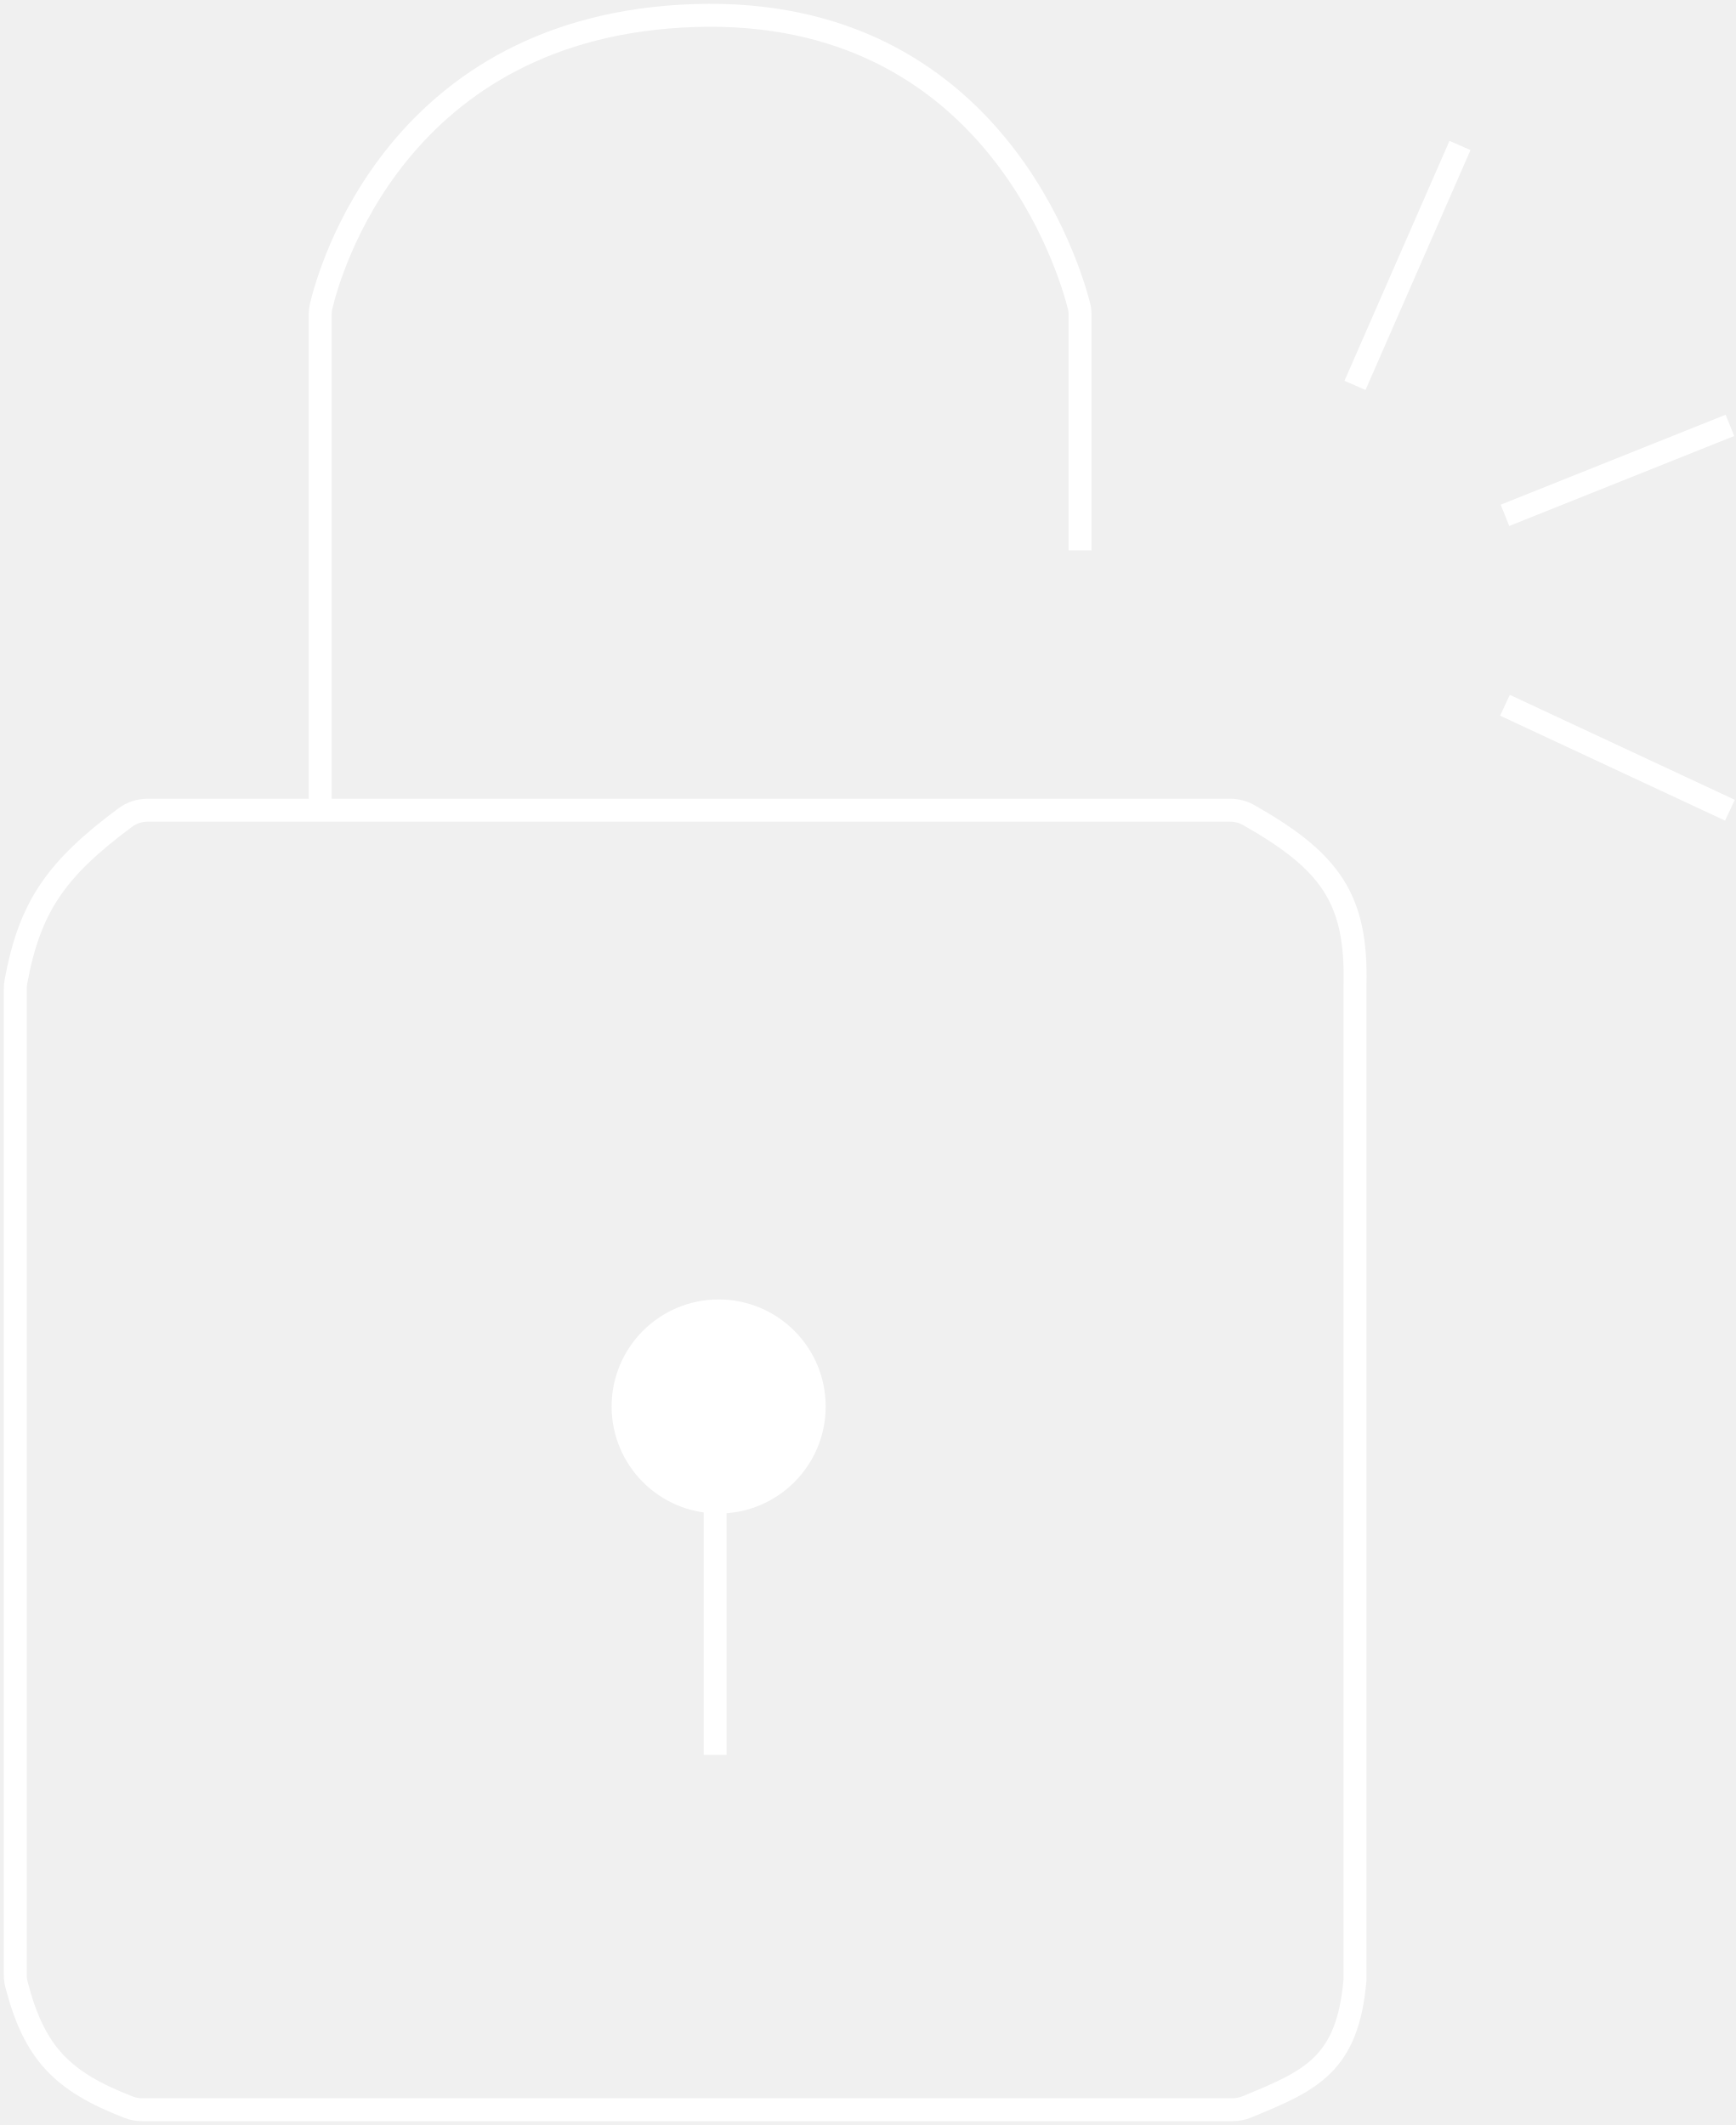
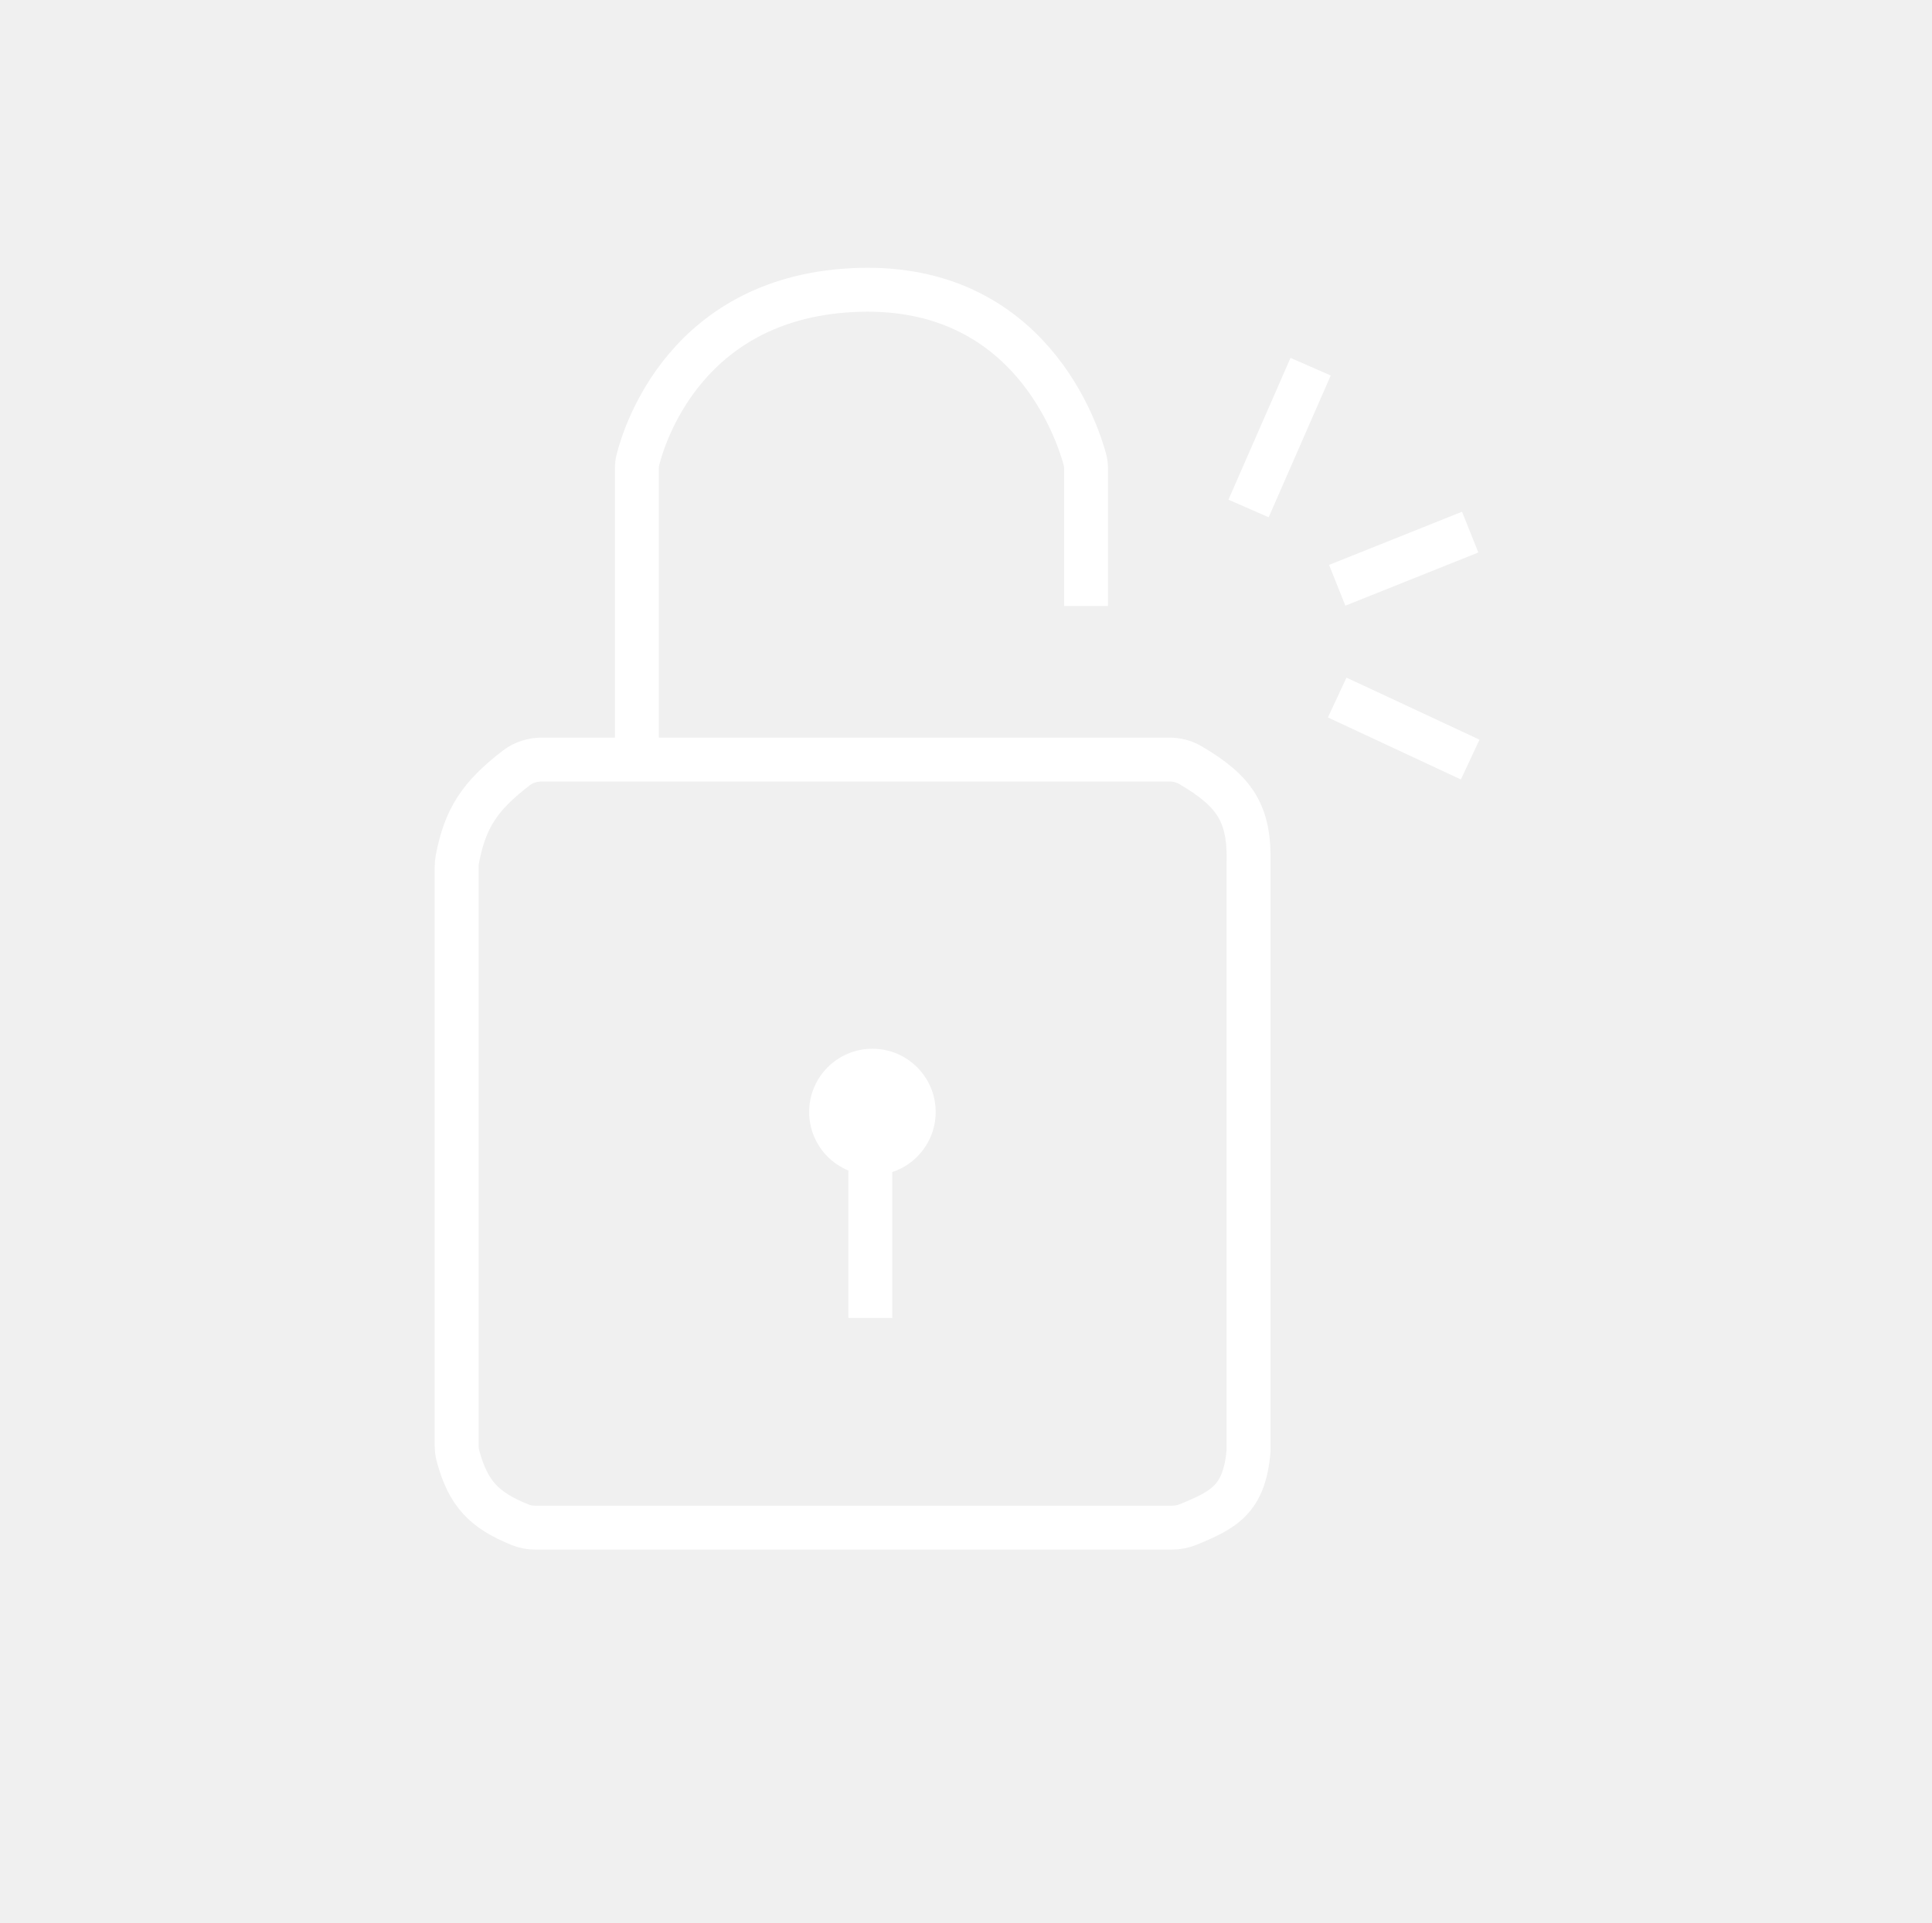
- <svg xmlns="http://www.w3.org/2000/svg" width="227" height="278" viewBox="0 0 227 278" fill="none">
-   <path d="M41.886 105.996H160.911C161.754 105.996 162.586 106.207 163.319 106.623C173.999 112.684 177.514 117.553 177.235 128.881V259C176.284 270.191 171.374 272.21 163.118 275.619C162.51 275.87 161.858 276 161.201 276H18.59C17.996 276 17.407 275.896 16.853 275.682C8.053 272.283 4.477 268.561 2.15 259.593C2.049 259.202 2 258.795 2 258.391V129.32C2 129.028 2.026 128.732 2.079 128.445C3.887 118.635 7.295 113.714 16.386 106.953C17.228 106.326 18.258 105.996 19.308 105.996H41.886ZM41.886 105.996V41.087C41.886 40.769 41.914 40.46 41.986 40.151C42.976 35.883 51.818 3.253 90.925 2.031C129.999 0.811 140 35.504 141.154 40.108C141.239 40.447 141.273 40.786 141.273 41.136V71.995M177.235 50.417L190.966 19.032M196.851 67.418L226.275 55.648M196.851 92.264L226.275 105.996M93.541 229.576V194.921" stroke="white" stroke-width="3" />
-   <circle cx="94" cy="184" r="14" fill="white" />
+ <svg xmlns="http://www.w3.org/2000/svg" width="220" height="219" viewBox="0 0 220 219" fill="none">
+   <path d="M72.525 86.516H133.152C133.995 86.516 134.828 86.724 135.555 87.151C140.63 90.13 142.314 92.659 142.176 98.293V165.252C141.704 170.806 139.337 171.97 135.358 173.619C134.751 173.871 134.099 174 133.441 174H60.972C60.379 174 59.788 173.899 59.238 173.677C55.095 172.005 53.315 170.115 52.153 165.843C52.047 165.452 52 165.047 52 164.643V98.732C52 98.44 52.025 98.147 52.08 97.86C52.977 93.178 54.627 90.678 58.778 87.481C59.61 86.84 60.641 86.516 61.691 86.516H72.525ZM72.525 86.516V53.346C72.525 53.028 72.555 52.712 72.632 52.404C73.364 49.472 78.222 33.627 97.761 33.016C117.268 32.407 122.694 49.192 123.543 52.358C123.633 52.696 123.67 53.045 123.67 53.395V69.019M142.176 57.916L149.242 41.765M152.27 66.664L167.412 60.607M152.27 79.45L167.412 86.516M99.107 150.11V132.277" stroke="white" stroke-width="5" />
+   <circle cx="99.343" cy="126.657" r="7.204" fill="white" />
</svg>
